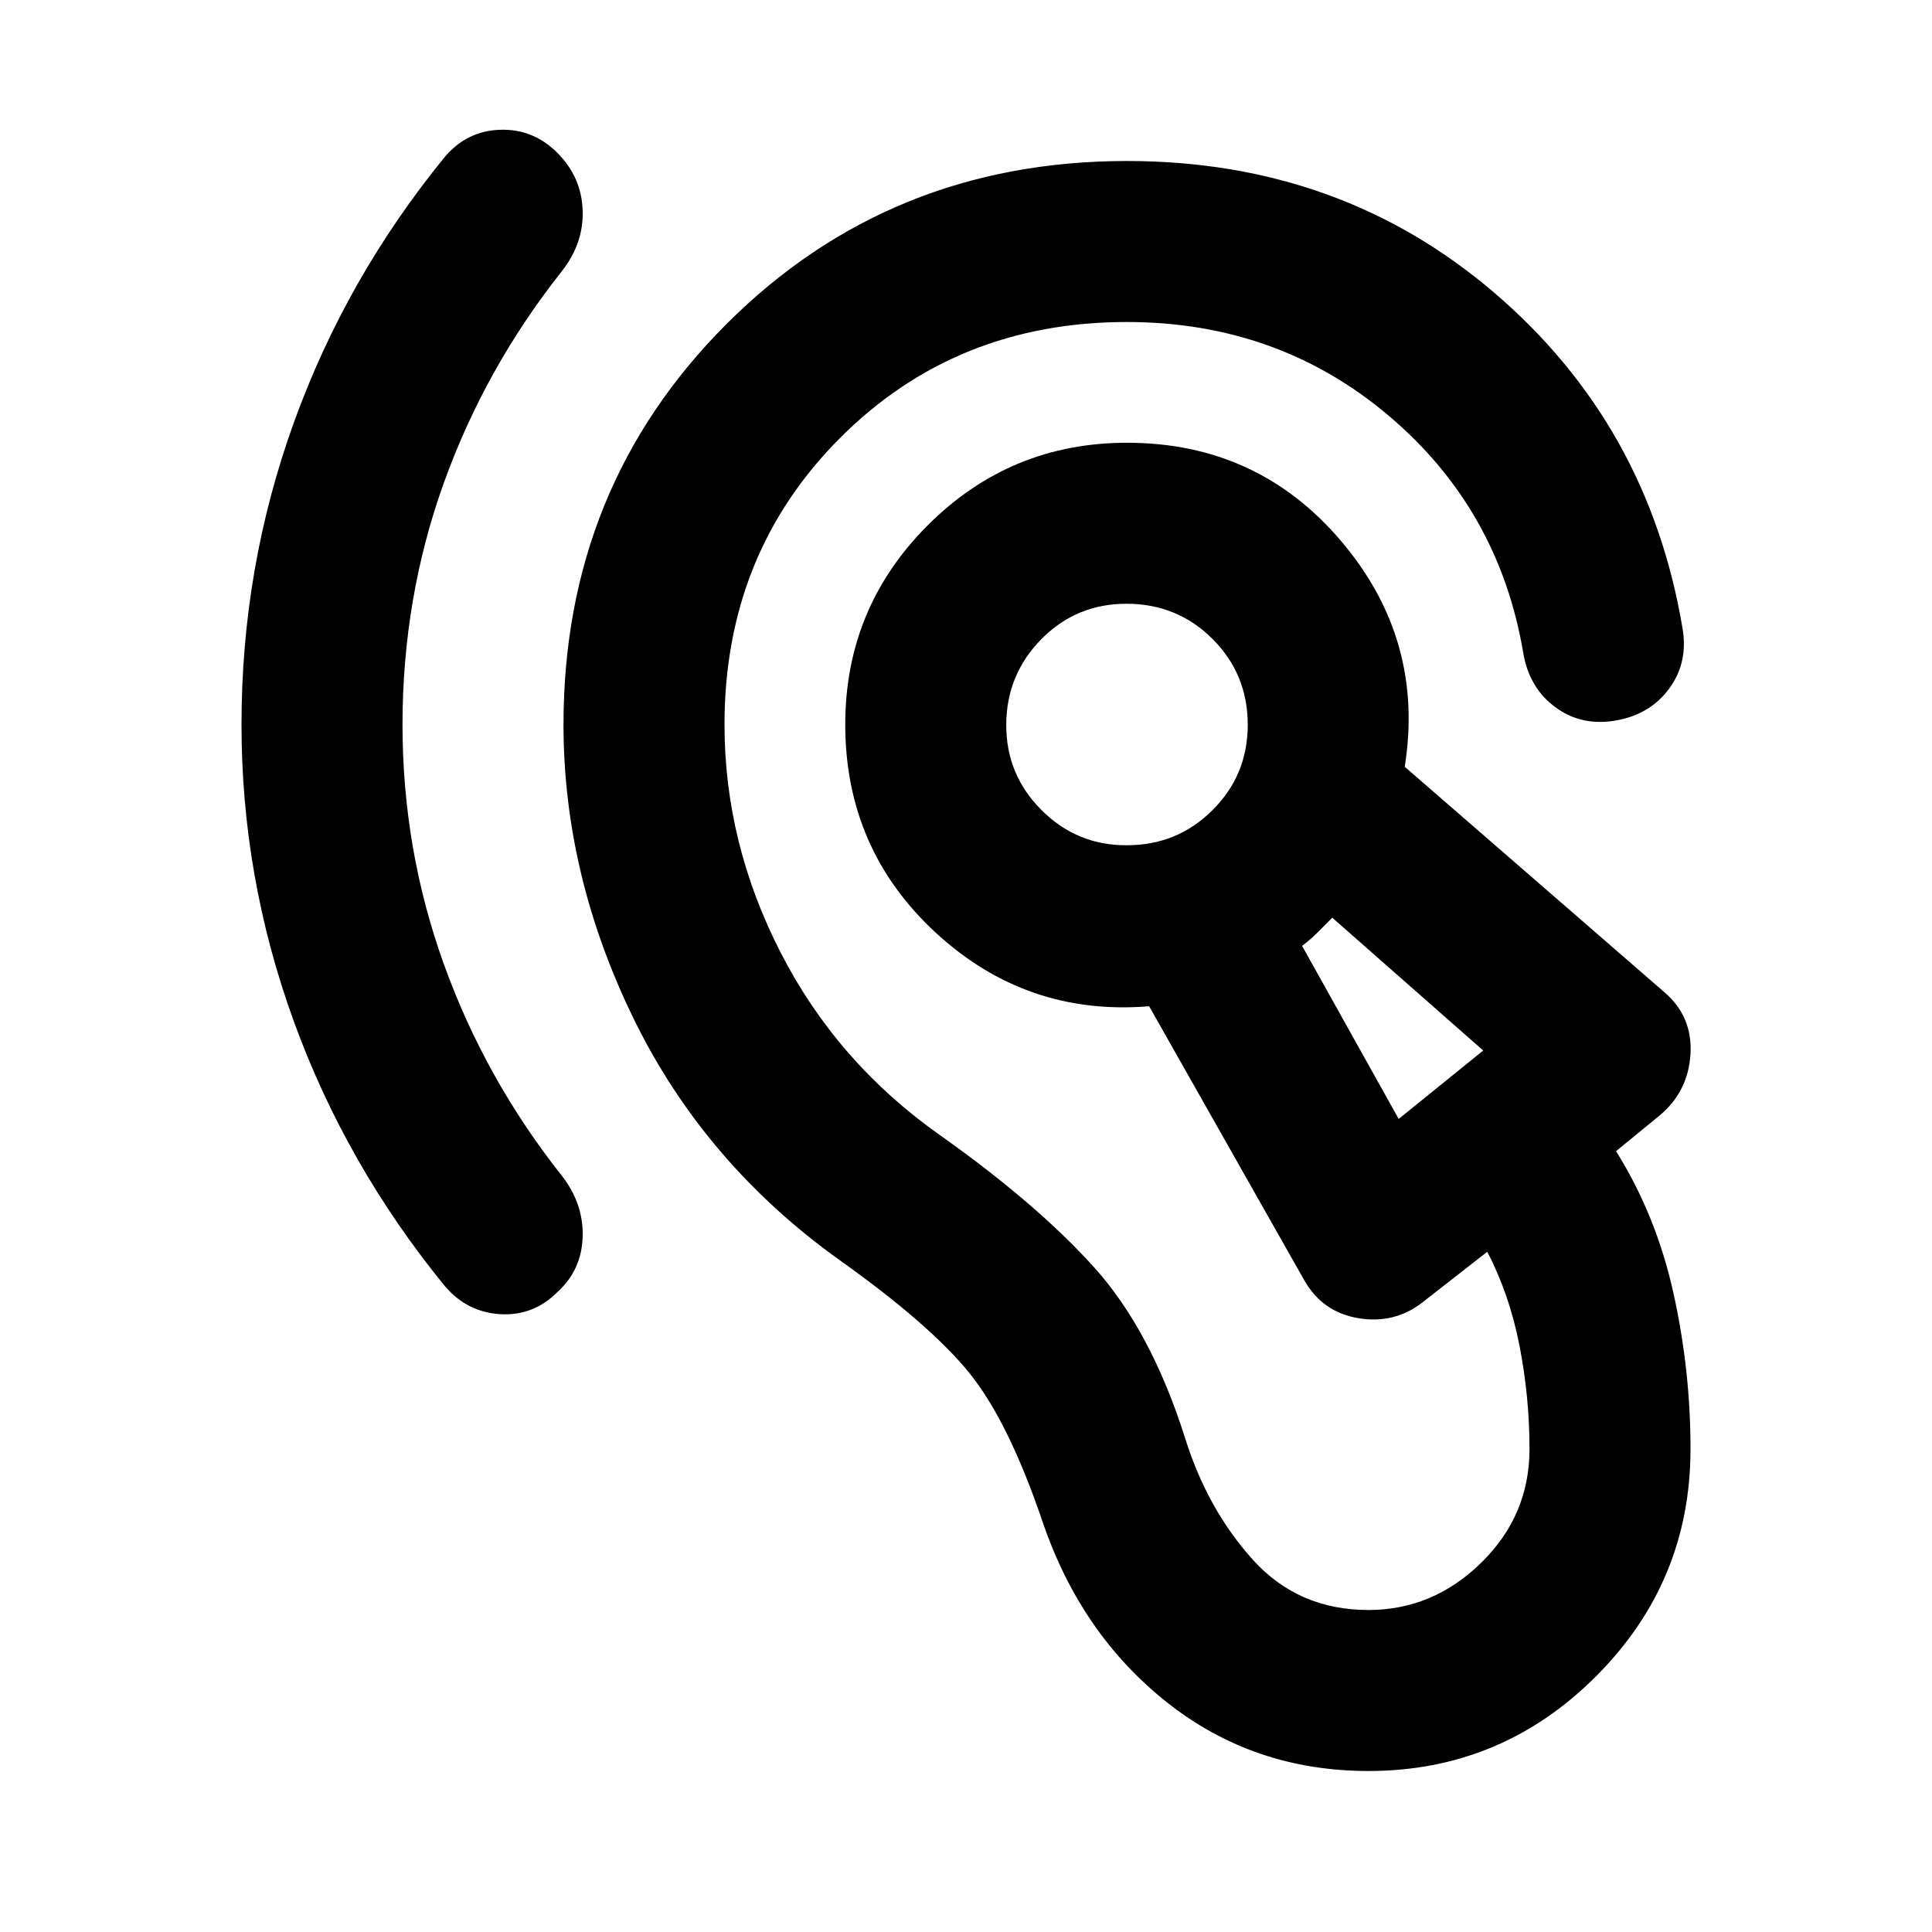
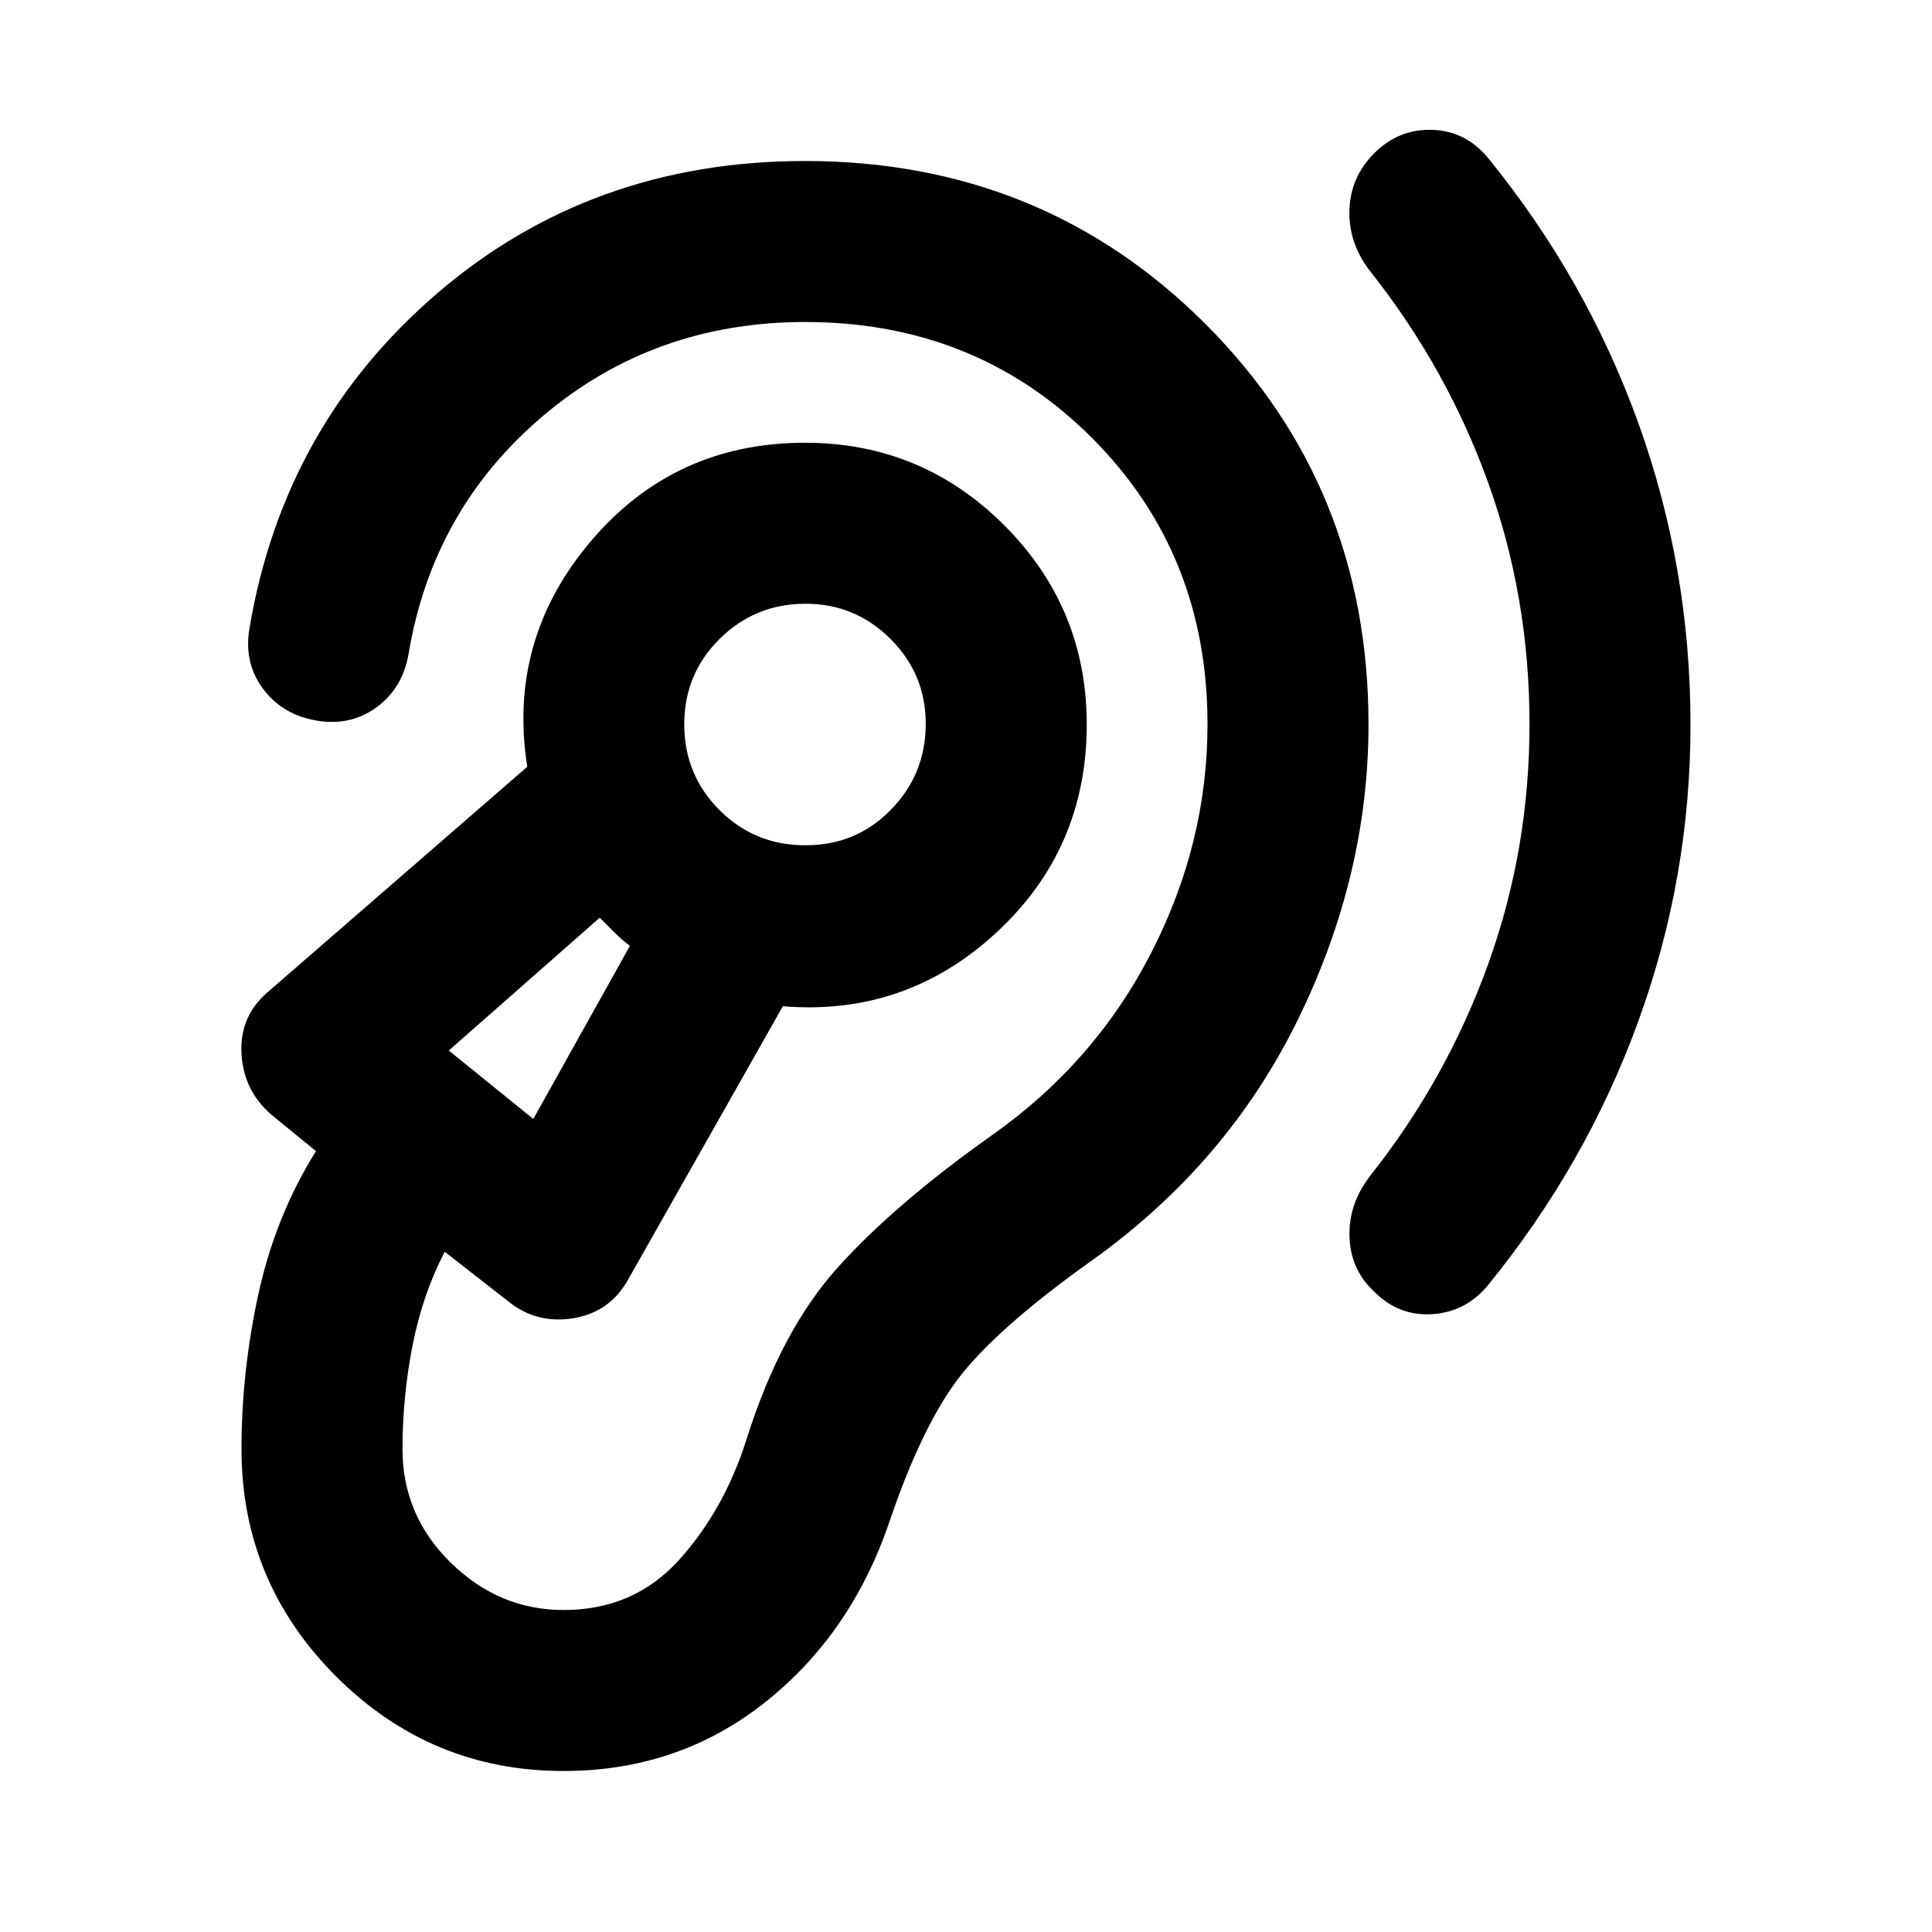
<svg xmlns="http://www.w3.org/2000/svg" viewBox="0 0 24 24" width="24" height="24">
-   <path fill="currentColor" d="M17 22q-1.425 0-2.5-.85t-1.55-2.25q-.425-1.25-.913-1.85t-1.612-1.4q-1.675-1.2-2.55-2.988T7 9q0-2.95 2.025-4.975T14 2q2.65 0 4.563 1.637T20.9 7.8q.075.425-.162.75t-.663.4t-.75-.162t-.4-.663q-.3-1.8-1.675-2.962T14 4q-2.125 0-3.562 1.438T9 9q0 1.475.7 2.838t1.975 2.262q1.2.85 1.912 1.638t1.138 2.137q.275.875.838 1.5T17 20q.8 0 1.4-.587T19 18q0-.65-.125-1.287t-.4-1.163l-.8.625q-.35.275-.8.2T16.2 15.9l-1.925-3.4q-1.525.125-2.65-.913T10.5 9q0-1.45 1.025-2.475T14 5.5q1.625 0 2.663 1.225t.787 2.8l3.225 2.8q.35.3.325.763t-.375.762l-.55.45q.5.8.713 1.763T21 18q0 1.65-1.175 2.825T17 22M5 9q0 1.55.513 2.975T6.975 14.6q.275.35.263.763t-.313.687q-.3.3-.712.275t-.688-.35q-1.225-1.5-1.875-3.287T3 9q0-1.95.65-3.75t1.875-3.3q.275-.325.688-.338t.712.288t.313.713t-.263.762Q6.025 4.575 5.513 6T5 9m12.375 4.9l1.05-.85l-1.875-1.65l-.187.188q-.088.087-.188.162zM14 10.5q.625 0 1.063-.437T15.5 9t-.437-1.062T14 7.5t-1.062.438T12.5 9t.438 1.063T14 10.5M14 9" />
+   <path fill="currentColor" d="M7 22q1.425 0 2.5-.85t1.55-2.25q.425-1.25.913-1.85t1.612-1.4q1.675-1.2 2.55-2.988T17 9q0-2.95-2.025-4.975T10 2Q7.35 2 5.438 3.638T3.1 7.8q-.075.425.163.75t.662.4t.75-.162t.4-.663q.3-1.8 1.675-2.962T10 4q2.125 0 3.563 1.438T15 9q0 1.475-.7 2.838T12.325 14.1q-1.2.85-1.912 1.638t-1.138 2.137q-.275.875-.837 1.5T7 20q-.8 0-1.4-.587T5 18q0-.65.125-1.287t.4-1.163l.8.625q.35.275.8.2T7.8 15.9l1.925-3.4q1.525.125 2.65-.913T13.5 9q0-1.45-1.025-2.475T10 5.5q-1.625 0-2.662 1.225t-.788 2.8l-3.225 2.8q-.35.3-.325.763t.375.762l.55.45q-.5.8-.712 1.762T3 18q0 1.65 1.175 2.825T7 22M19 9q0 1.55-.513 2.975T17.026 14.6q-.275.35-.262.763t.312.687q.3.3.713.275t.687-.35q1.225-1.5 1.875-3.287T21 9q0-1.95-.65-3.75t-1.875-3.3q-.275-.325-.687-.337t-.713.287t-.312.713t.262.762q.95 1.2 1.463 2.625T19 9M6.625 13.9l-1.05-.85L7.45 11.4l.188.188q.087.087.187.162zM10 10.5q-.625 0-1.062-.437T8.5 9t.438-1.062T10 7.5t1.063.438T11.5 9t-.437 1.063T10 10.5M10 9" />
</svg>
